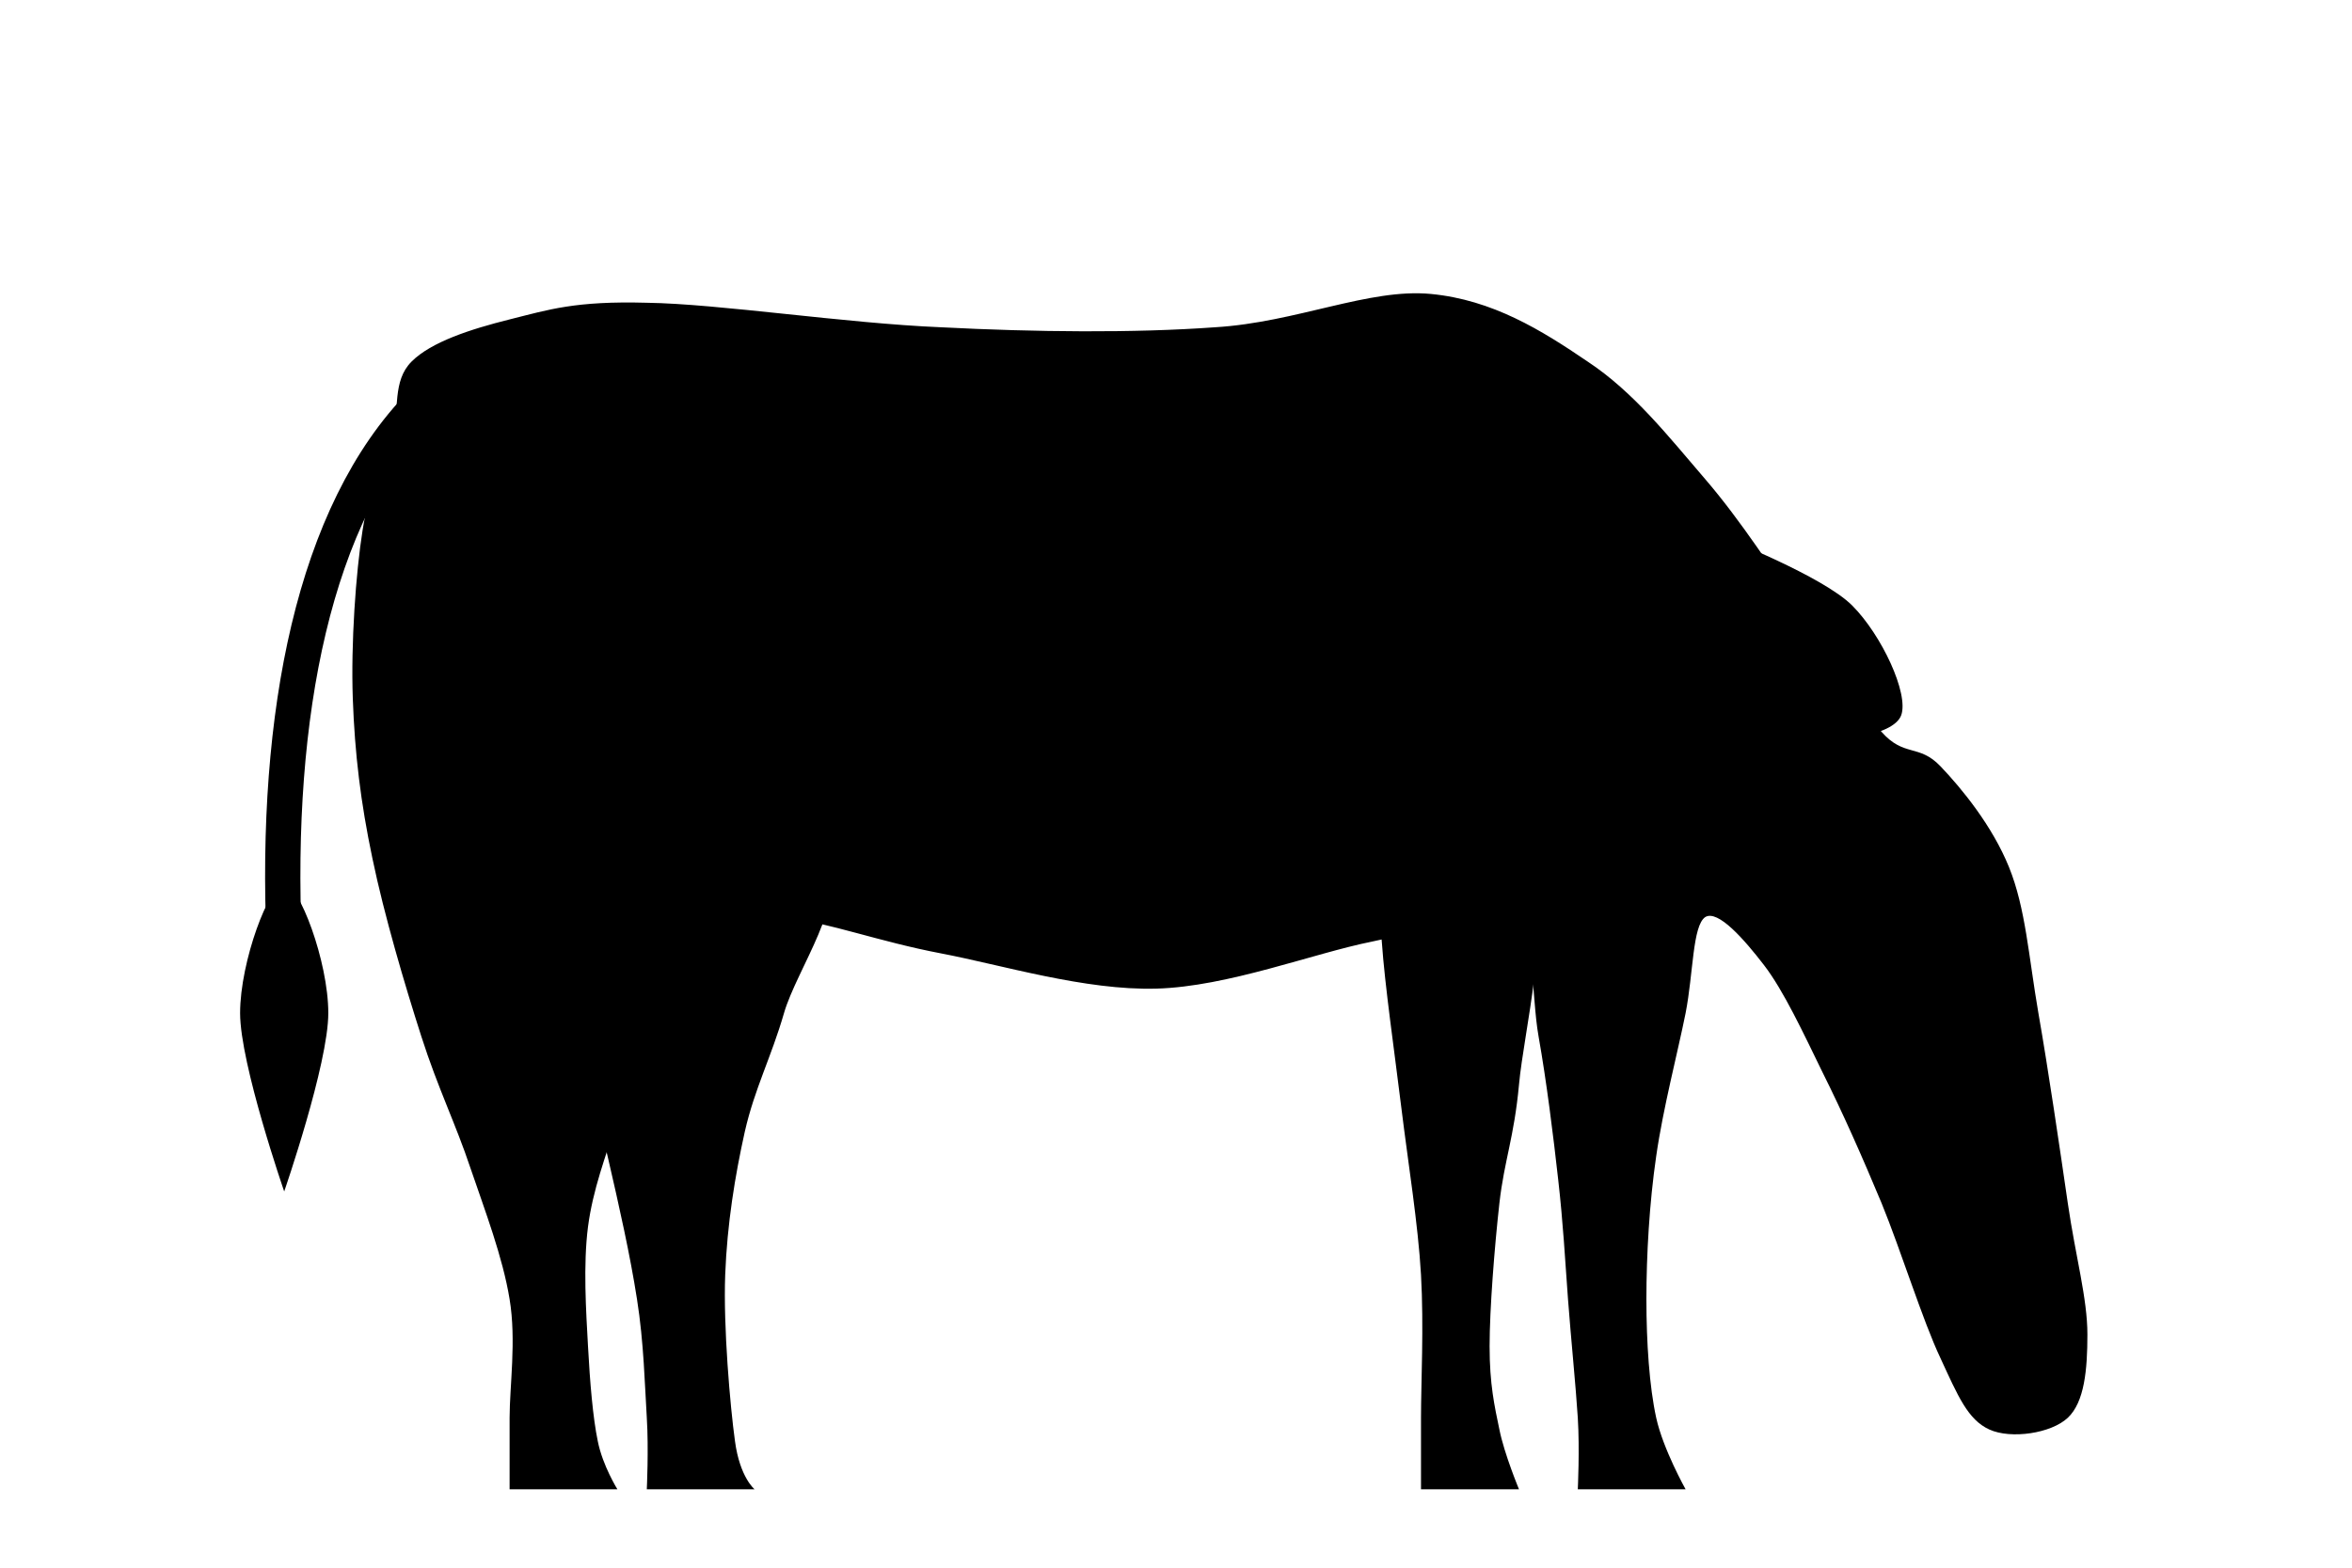
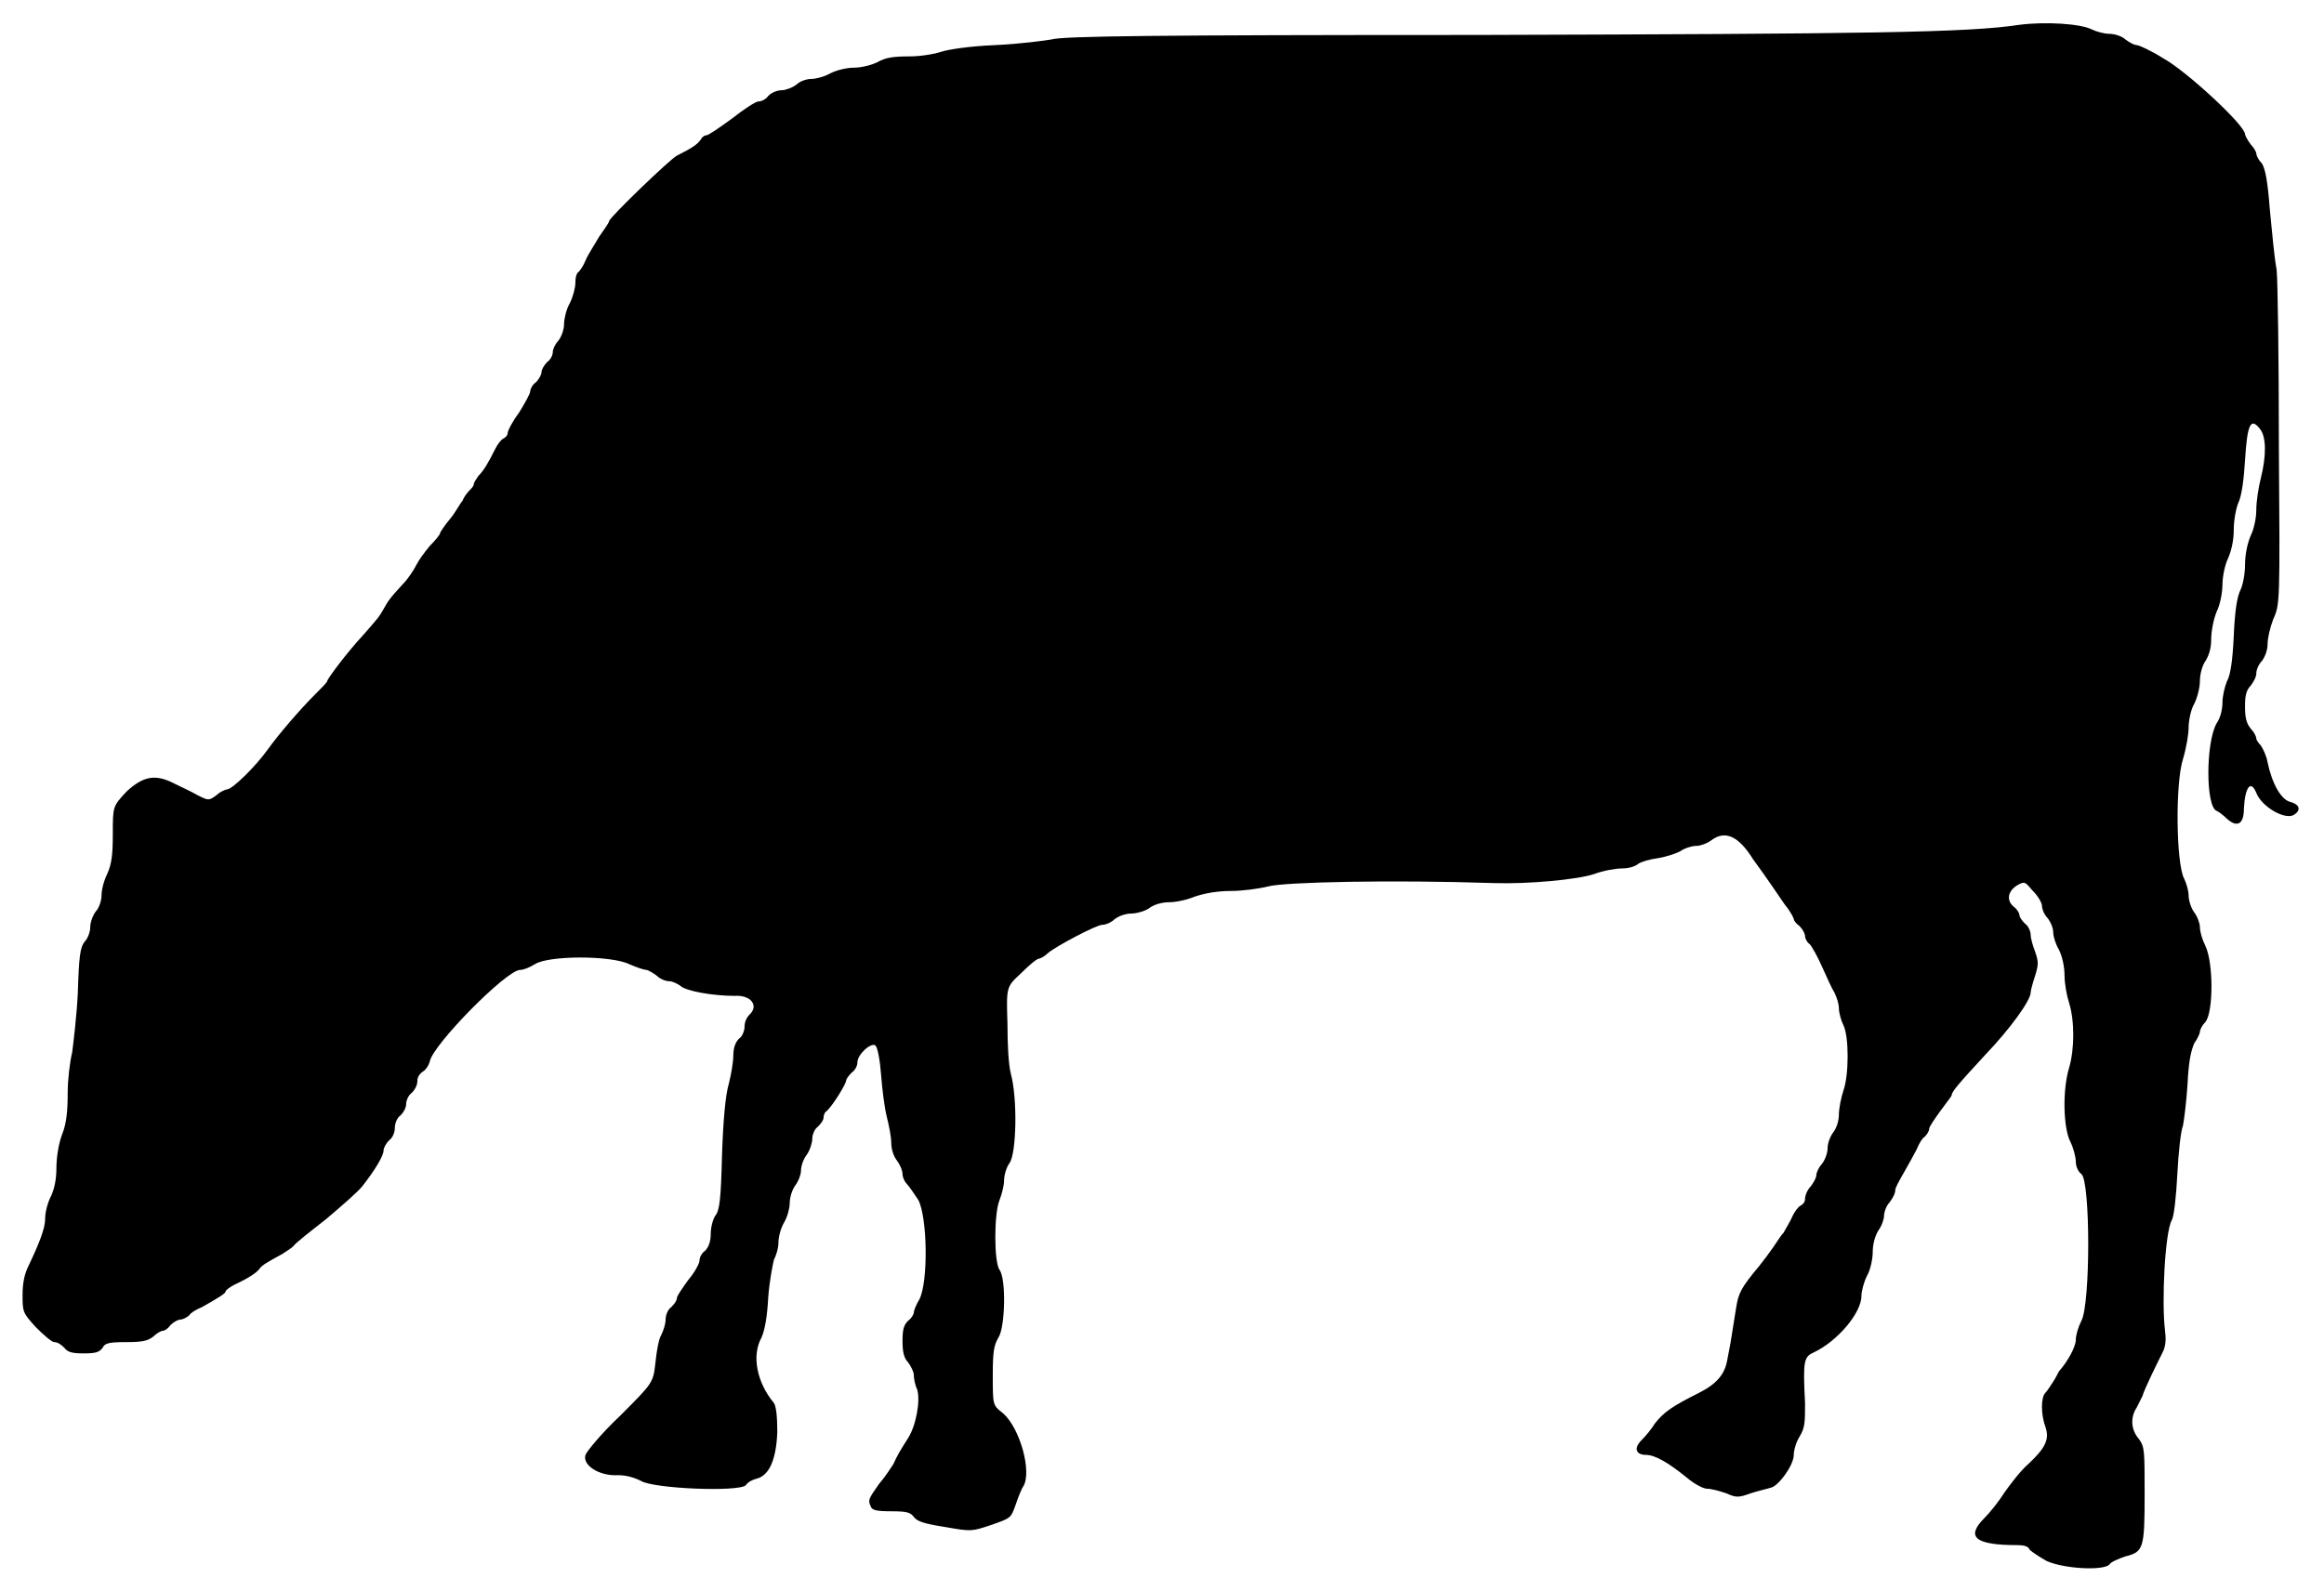
- <svg xmlns="http://www.w3.org/2000/svg" viewBox="0 0 240 160" role="img" aria-label="steer grazing">
-   <g fill="currentColor">
-     <path d="M141 86.8 C143.5 85.8 153.7 86.2 156 90.2 C158.3 94.2 155.5 105.2 155 110.7 C154.5 116.1 153.5 118.4 153 122.8 C152.5 127.3 152 133.6 152 137.4 C152 141.3 152.5 143.5 153 145.9 C153.5 148.4 155 152 155 152 L145 152 C145 152 145 148.3 145 144.7 C145 141.1 145.3 135.4 145 130.1 C144.7 124.9 143.7 118.8 143 113.1 C142.3 107.4 141.3 100.5 141 96.1 C140.7 91.7 138.5 87.7 141 86.8 Z" />
-     <path d="M64 85 C68.3 83 81.3 85.4 84 88.5 C86.7 91.5 81.3 98.9 80 103.4 C78.7 107.9 77 111.1 76 115.5 C75 120 74.2 124.9 74 130.1 C73.8 135.4 74.5 143.5 75 147.1 C75.5 150.8 77 152 77 152 L66 152 C66 152 66.2 147.9 66 144.7 C65.8 141.5 65.7 137 65 132.6 C64.3 128.1 63.2 123.2 62 118 C60.8 112.7 57.7 106.4 58 100.9 C58.3 95.5 59.7 87.1 64 85 Z" />
-     <path d="M42 36.9 C44 34.9 48 33.6 52 32.6 C56 31.6 58.7 30.7 66 30.9 C73.3 31 86.3 33 96 33.4 C105.7 33.9 115.7 34 124 33.4 C132.3 32.9 139.7 29.4 146 30 C152.3 30.6 157.3 33.7 162 36.9 C166.7 40 170.3 44.6 174 48.9 C177.7 53.2 181 58.4 184 62.7 C187 67 189.7 72.1 192 74.7 C194.3 77.3 195.8 75.9 198 78.2 C200.2 80.5 203.3 84.3 205 88.5 C206.7 92.7 207 97.6 208 103.4 C209 109.1 210.2 117.3 211 122.8 C211.8 128.3 213 132.5 213 136.2 C213 139.8 212.7 143.1 211 144.7 C209.3 146.3 205.2 146.9 203 145.9 C200.8 144.9 199.8 142.5 198 138.6 C196.2 134.8 194 127.7 192 122.8 C190 118 188 113.5 186 109.5 C184 105.4 182 101.1 180 98.5 C178 95.9 175.3 92.8 174 93.6 C172.7 94.5 172.8 99.3 172 103.4 C171.2 107.4 169.7 113.1 169 118 C168.3 122.8 168 128.1 168 132.6 C168 137 168.3 141.5 169 144.7 C169.7 147.9 172 152 172 152 L161 152 C161 152 161.2 147.9 161 144.7 C160.8 141.5 160.3 136.6 160 132.6 C159.7 128.5 159.5 124.8 159 120.4 C158.5 115.9 157.8 110.3 157 105.8 C156.2 101.3 156.8 95.3 154 93.6 C151.2 92 146 94.9 140 96.1 C134 97.3 125.3 100.7 118 100.9 C110.7 101.1 102.3 98.5 96 97.3 C89.7 96.1 84.7 94.2 80 93.6 C75.3 93 70.2 92 68 93.6 C65.8 95.3 67.8 99.9 67 103.4 C66.2 106.8 64.2 110.7 63 114.3 C61.8 118 60.5 121.4 60 125.2 C59.5 129.1 59.8 133.8 60 137.4 C60.2 141.1 60.5 144.7 61 147.1 C61.5 149.6 63 152 63 152 L52 152 C52 152 52 147.9 52 144.7 C52 141.5 52.7 136.8 52 132.6 C51.3 128.3 49.5 123.6 48 119.2 C46.5 114.7 44.7 111.1 43 105.8 C41.3 100.5 39.2 93.4 38 87.6 C36.8 81.9 36.2 76.9 36 71.3 C35.8 65.7 36.3 58.5 37 54.1 C37.7 49.6 39.2 47.5 40 44.6 C40.8 41.8 40 38.9 42 36.9 Z" />
-     <path d="M29 90.2 C30.5 90.2 33.5 98.1 33.5 103.4 C33.5 108.6 29 121.6 29 121.6 C29 121.6 24.5 108.6 24.5 103.4 C24.5 98.1 27.5 90.2 29 90.2 Z" />
-     <path d="M184 74.7 C181.3 73.4 179.3 68.6 178 65.3 C176.7 62 176 54.9 176 54.9 C176 54.9 186 58.8 189 61.8 C192 64.8 194.8 70.8 194 73 C193.2 75.2 186.7 76 184 74.7 Z" />
-   </g>
-   <path d="M43 41.18 C32 52.36 28 73 29 96.07" fill="none" stroke="currentColor" stroke-width="3.6" stroke-linecap="round" />
+ <svg xmlns="http://www.w3.org/2000/svg" viewBox="0 0 206 141" role="img" aria-label="steer grazing">
+   <path fill="currentColor" d="M181.4 138.4C180.7 138 180.1 137.6 179.9 137.4C179.8 137.1 179.4 137 178.8 137C175.1 137 174.2 136.3 175.9 134.6C176.4 134.1 177.2 133.1 177.7 132.3C178.2 131.6 179.1 130.4 179.8 129.8C181.3 128.4 181.7 127.6 181.3 126.5C180.9 125.4 180.9 123.9 181.3 123.5C181.5 123.3 181.8 122.8 182 122.5C182.2 122.2 182.4 121.8 182.5 121.6C183.3 120.7 184 119.4 184 118.8C184 118.4 184.2 117.7 184.5 117.1C185.3 115.6 185.3 104.8 184.5 104.1C184.2 103.9 184 103.4 184 103C184 102.6 183.8 101.8 183.5 101.2C182.9 100 182.8 96.7 183.4 94.7C183.9 93 183.9 90.5 183.4 88.9C183.2 88.3 183 87.2 183 86.5C183 85.7 182.8 84.8 182.5 84.2C182.2 83.7 182 83 182 82.7C182 82.3 181.8 81.8 181.5 81.4C181.2 81.1 181 80.6 181 80.3C181 80.1 180.7 79.5 180.2 79C179.5 78.2 179.5 78.1 178.8 78.5C178 79 177.8 79.8 178.5 80.4C178.8 80.6 179 81 179 81.1C179 81.3 179.2 81.6 179.5 81.9C179.8 82.1 180 82.6 180 82.9C180 83.2 180.2 83.9 180.4 84.4C180.7 85.3 180.7 85.5 180.4 86.5C180.2 87.1 180 87.8 180 88C180 88.7 178.2 91.2 176 93.5C173.6 96.1 173 96.8 173 97.1C173 97.2 172.5 97.8 172 98.5C171.5 99.2 171 99.9 171 100.1C171 100.3 170.8 100.6 170.6 100.8C170.4 100.9 170.1 101.4 169.9 101.9C169.7 102.3 169.2 103.2 168.8 103.9C168.4 104.6 168 105.3 168 105.5C168 105.8 167.8 106.2 167.5 106.6C167.2 106.9 167 107.5 167 107.8C167 108.1 166.8 108.7 166.5 109.1C166.2 109.6 166 110.3 166 111C166 111.6 165.8 112.6 165.5 113.1C165.2 113.7 165 114.5 165 114.9C165 116.4 162.9 118.9 160.8 119.9C159.9 120.3 159.8 120.6 160 124.4C160 126.1 160 126.6 159.5 127.4C159.2 127.9 159 128.6 159 129C159 129.9 157.7 131.7 157 131.9C156.7 132 155.8 132.2 155.2 132.4C154.1 132.8 153.9 132.8 153 132.4C152.4 132.2 151.7 132 151.3 132C151 132 150.2 131.6 149.5 131C147.9 129.7 146.7 129 145.9 129C145 129 144.8 128.4 145.5 127.7C145.9 127.3 146.4 126.7 146.7 126.2C147.5 125.2 148.2 124.7 150.6 123.5C152.2 122.7 152.9 121.8 153.1 120.6C153.2 120.1 153.4 119.1 153.5 118.4C153.6 117.7 153.8 116.6 153.9 115.9C154.1 114.7 154.3 114.2 155.9 112.3C156.3 111.8 156.9 111 157.1 110.7C157.4 110.3 157.8 109.6 158.1 109.3C158.3 108.9 158.7 108.3 158.9 107.8C159.1 107.4 159.4 107 159.6 106.9C159.8 106.8 160 106.6 160 106.3C160 106 160.2 105.5 160.5 105.2C160.8 104.8 161 104.4 161 104.2C161 104 161.2 103.5 161.5 103.2C161.8 102.8 162 102.2 162 101.8C162 101.4 162.2 100.8 162.5 100.4C162.8 100 163 99.4 163 98.8C163 98.3 163.2 97.3 163.4 96.7C163.9 95.3 163.9 91.9 163.4 90.9C163.2 90.5 163 89.8 163 89.4C163 89 162.8 88.4 162.6 88C162.4 87.7 161.9 86.6 161.5 85.7C161.1 84.8 160.6 83.9 160.4 83.7C160.2 83.6 160 83.2 160 83C160 82.8 159.8 82.4 159.5 82.1C159.2 81.9 159 81.6 159 81.5C159 81.4 158.7 80.8 158.2 80.2C156.5 77.7 155.7 76.6 155.4 76.2C154.1 74.1 152.9 73.6 151.7 74.5C151.3 74.8 150.7 75 150.4 75C150 75 149.3 75.2 148.9 75.5C148.5 75.7 147.6 76 146.9 76.1C146.2 76.2 145.5 76.4 145.2 76.6C145 76.8 144.4 77 143.8 77C143.2 77 142.1 77.2 141.3 77.5C139.8 78 135.4 78.4 132.4 78.3C123.5 78 113.8 78.2 112.4 78.6C111.6 78.8 110.1 79 109.1 79C107.9 79 106.8 79.2 105.9 79.5C105.2 79.8 104.2 80 103.6 80C103 80 102.3 80.2 101.9 80.5C101.5 80.8 100.7 81 100.3 81C99.8 81 99.2 81.2 98.8 81.5C98.5 81.8 98 82 97.7 82C97.2 82 93.6 83.9 92.9 84.5C92.6 84.8 92.2 85 92.1 85C91.9 85 91.2 85.6 90.5 86.3C89.2 87.5 89.2 87.5 89.3 90.7C89.3 92.7 89.4 94.4 89.6 95.2C90.2 97.4 90.1 102.2 89.5 103.1C89.2 103.5 89 104.2 89 104.7C89 105.1 88.8 105.9 88.6 106.4C88.1 107.6 88.1 111.9 88.6 112.6C89.2 113.4 89.1 117.7 88.5 118.6C88.1 119.3 88 119.8 88 122C88 124.6 88 124.6 88.9 125.3C90.4 126.6 91.5 130.5 90.7 131.8C90.5 132.1 90.2 132.9 90 133.5C89.6 134.6 89.6 134.6 87.9 135.2C86.1 135.8 86.1 135.8 83.8 135.4C81.9 135.1 81.3 134.9 81 134.5C80.7 134.1 80.4 134 79 134C77.7 134 77.3 133.9 77.2 133.6C76.9 133 77 132.9 77.9 131.6C78.5 130.9 79 130.1 79.2 129.8C79.5 129.1 79.8 128.6 80.5 127.5C81.2 126.4 81.6 124.2 81.3 123.2C81.1 122.8 81 122.2 81 121.9C81 121.7 80.8 121.2 80.5 120.8C80.1 120.4 80 119.8 80 118.9C80 117.9 80.1 117.5 80.5 117.1C80.8 116.9 81 116.5 81 116.4C81 116.2 81.2 115.7 81.5 115.2C82.3 113.6 82.2 107.9 81.4 106.4C81 105.8 80.6 105.2 80.4 105C80.2 104.8 80 104.4 80 104.1C80 103.8 79.8 103.3 79.5 102.9C79.2 102.5 79 101.9 79 101.3C79 100.8 78.8 99.8 78.6 99C78.4 98.2 78.2 96.6 78.1 95.3C78 94 77.8 92.9 77.6 92.7C77.2 92.4 76 93.5 76 94.2C76 94.5 75.8 94.9 75.5 95.1C75.2 95.4 75 95.7 75 95.8C75 96.1 73.9 97.9 73.3 98.5C73.1 98.6 73 98.9 73 99.1C73 99.3 72.8 99.6 72.5 99.9C72.2 100.1 72 100.6 72 101C72 101.3 71.8 102 71.5 102.4C71.2 102.8 71 103.4 71 103.8C71 104.1 70.8 104.7 70.5 105.1C70.2 105.5 70 106.2 70 106.7C70 107.1 69.8 107.9 69.5 108.4C69.2 108.9 69 109.7 69 110.2C69 110.7 68.8 111.3 68.6 111.7C68.5 112.1 68.2 113.6 68.1 115C68 116.8 67.8 117.9 67.5 118.6C66.6 120.2 67.1 122.6 68.6 124.4C68.8 124.7 68.9 125.6 68.9 127C68.8 129.4 68.2 130.8 67.1 131.1C66.7 131.2 66.3 131.4 66.1 131.7C65.4 132.3 57.9 132 56.8 131.3C56.2 131 55.5 130.8 54.8 130.8C53.1 130.9 51.6 129.9 51.9 129C52 128.7 53.3 127.1 55 125.5C57.9 122.6 57.9 122.6 58.1 120.8C58.2 119.8 58.4 118.7 58.6 118.4C58.8 118 59 117.4 59 117C59 116.6 59.2 116.1 59.5 115.9C59.8 115.6 60 115.3 60 115.1C60 114.9 60.5 114.2 61 113.5C61.6 112.8 62 112 62 111.8C62 111.5 62.2 111.1 62.5 110.9C62.8 110.6 63 110.1 63 109.4C63 108.8 63.2 108.1 63.4 107.8C63.8 107.3 63.9 106.3 64 102.4C64.1 99.4 64.3 97.1 64.6 96.1C64.8 95.3 65 94.2 65 93.6C65 92.9 65.2 92.4 65.5 92.1C65.8 91.9 66 91.4 66 91C66 90.6 66.2 90.2 66.4 90C67.3 89.2 66.6 88.2 65.1 88.3C63.3 88.3 60.8 87.9 60.3 87.4C60 87.2 59.6 87 59.3 87C59 87 58.5 86.8 58.2 86.5C57.8 86.2 57.4 86 57.3 86C57.1 86 56.5 85.8 55.8 85.5C54.2 84.7 48.6 84.7 47.4 85.5C46.9 85.8 46.4 86 46.1 86C44.9 86 38.4 92.6 38.1 94.1C38 94.5 37.7 94.9 37.5 95C37.2 95.2 37 95.5 37 95.8C37 96.2 36.8 96.6 36.5 96.9C36.2 97.1 36 97.6 36 97.9C36 98.2 35.8 98.6 35.5 98.9C35.2 99.1 35 99.6 35 100C35 100.4 34.8 100.9 34.5 101.1C34.2 101.4 34 101.8 34 102C34 102.5 33.2 103.8 32.1 105.2C31.7 105.7 30.2 107 28.9 108.1C27.5 109.2 26.2 110.2 26 110.5C25.8 110.7 25.3 111 25 111.2C23.7 111.9 23.2 112.2 23 112.5C22.8 112.8 22.1 113.3 20.8 113.9C20.4 114.1 20 114.4 20 114.5C20 114.7 19.3 115.1 17.9 115.9C17.4 116.1 16.9 116.4 16.8 116.6C16.6 116.8 16.2 117 16 117C15.8 117 15.4 117.2 15.1 117.5C14.9 117.8 14.6 118 14.4 118C14.3 118 13.9 118.2 13.6 118.5C13.1 118.9 12.6 119 11.2 119C9.6 119 9.3 119.1 9.1 119.5C8.8 119.9 8.5 120 7.4 120C6.4 120 6 119.9 5.7 119.5C5.4 119.2 5.1 119 4.8 119C4.6 119 3.9 118.4 3.2 117.7C2 116.4 2 116.3 2 114.8C2 113.7 2.2 112.9 2.5 112.3C3.5 110.2 4 108.9 4 108.1C4 107.5 4.2 106.7 4.5 106.1C4.8 105.5 5 104.6 5 103.6C5 102.6 5.2 101.4 5.5 100.6C5.9 99.6 6 98.5 6 96.9C6 95.7 6.2 94.1 6.4 93.3C6.5 92.5 6.8 90.1 6.9 88C7 84.8 7.1 84 7.5 83.5C7.8 83.2 8 82.6 8 82.2C8 81.8 8.2 81.2 8.5 80.8C8.8 80.5 9 79.8 9 79.4C9 78.9 9.2 78.1 9.5 77.5C9.9 76.6 10 75.8 10 73.9C10 71.5 10 71.5 11.2 70.2C12.7 68.8 13.8 68.6 15.5 69.5C16.1 69.8 17 70.2 17.5 70.5C18.5 71 18.5 71 19.2 70.5C19.5 70.2 20 70 20.1 70C20.6 70 22.7 67.9 23.7 66.5C24.7 65.1 26.6 62.9 27.9 61.6C28.5 61 29 60.5 29 60.4C29 60.2 30.8 57.8 32.2 56.3C33.6 54.7 33.6 54.7 34 54C34.4 53.3 34.5 53.1 35.7 51.8C36.2 51.3 36.7 50.5 36.9 50.1C37.1 49.7 37.6 49 38.1 48.4C38.6 47.9 39 47.4 39 47.3C39 47.2 39.4 46.6 39.9 46C40.4 45.4 40.8 44.6 41 44.4C41.1 44.1 41.4 43.7 41.6 43.5C41.8 43.3 42 43.1 42 42.9C42 42.8 42.2 42.5 42.4 42.2C42.9 41.7 43.3 41 43.9 39.8C44.1 39.4 44.4 39 44.6 38.9C44.8 38.8 45 38.6 45 38.4C45 38.2 45.4 37.4 46 36.6C46.5 35.8 47 34.9 47 34.7C47 34.5 47.2 34.1 47.5 33.9C47.8 33.6 48 33.2 48 33C48 32.8 48.2 32.4 48.5 32.1C48.8 31.9 49 31.5 49 31.2C49 31 49.2 30.5 49.5 30.2C49.8 29.8 50 29.2 50 28.7C50 28.3 50.2 27.4 50.5 26.9C50.8 26.3 51 25.5 51 25.1C51 24.6 51.1 24.2 51.3 24.1C51.4 24 51.7 23.6 51.9 23.1C52.1 22.6 52.7 21.7 53.1 21C53.6 20.3 54 19.7 54 19.6C54 19.3 59.4 14.1 60 13.8C61.4 13.1 61.8 12.8 62.1 12.4C62.2 12.2 62.4 12 62.6 12C62.8 12 63.8 11.3 64.9 10.5C65.9 9.7 67 9 67.2 9C67.5 9 67.9 8.8 68.1 8.5C68.4 8.2 68.9 8 69.3 8C69.6 8 70.2 7.8 70.6 7.5C70.9 7.2 71.5 7 71.9 7C72.3 7 73.1 6.8 73.6 6.5C74.2 6.2 75.1 6 75.7 6C76.3 6 77.2 5.8 77.8 5.5C78.5 5.1 79.2 5 80.6 5C81.6 5 82.8 4.8 83.4 4.6C84 4.4 85.8 4.1 88.2 4C90.4 3.9 92.6 3.6 93.2 3.5C94.1 3.2 102.4 3.1 130.8 3.1C165.7 3 174.4 2.9 179 2.2C181.3 1.9 184.4 2.1 185.4 2.6C185.8 2.8 186.5 3 187 3C187.4 3 188.1 3.2 188.4 3.5C188.8 3.8 189.2 4 189.4 4C189.6 4 190.7 4.5 191.8 5.2C193.8 6.3 199 11.1 199 11.9C199 12 199.2 12.4 199.5 12.8C199.8 13.1 200 13.5 200 13.6C200 13.8 200.2 14.2 200.5 14.5C200.8 15 201 16 201.2 18.6C201.4 20.6 201.6 22.9 201.8 23.9C201.9 24.8 202 31.9 202 39.6C202.1 53.4 202.1 53.6 201.5 54.9C201.2 55.7 201 56.6 201 57.1C201 57.6 200.8 58.2 200.5 58.6C200.2 58.9 200 59.4 200 59.7C200 60 199.8 60.4 199.5 60.8C199.1 61.2 199 61.7 199 62.6C199 63.6 199.1 64.1 199.5 64.6C199.8 64.9 200 65.3 200 65.5C200 65.6 200.2 65.9 200.4 66.1C200.6 66.4 200.9 67 201 67.6C201.4 69.5 202.2 70.9 203 71.1C203.8 71.3 204 71.8 203.4 72.2C202.7 72.8 200.5 71.6 200 70.3C199.5 69.1 199 69.8 198.9 71.7C198.9 73.1 198.3 73.4 197.4 72.6C197.1 72.3 196.7 72 196.5 71.9C195.5 71.6 195.5 65.8 196.5 64.1C196.8 63.7 197 62.9 197 62.3C197 61.7 197.2 60.9 197.4 60.4C197.7 59.9 197.9 58.6 198 56.4C198.1 54.1 198.3 52.9 198.6 52.3C198.8 51.9 199 50.9 199 50.1C199 49.2 199.2 48.2 199.5 47.5C199.8 46.9 200 45.9 200 45.2C200 44.4 200.2 43.2 200.4 42.4C200.9 40.4 200.9 38.7 200.3 38C199.5 37 199.2 37.6 199 40.8C198.9 42.5 198.7 44 198.4 44.6C198.2 45.1 198 46.1 198 47C198 47.9 197.8 48.8 197.5 49.5C197.2 50.1 197 51.2 197 51.8C197 52.5 196.8 53.6 196.5 54.2C196.2 54.9 196 56 196 56.7C196 57.5 195.8 58.1 195.5 58.6C195.2 59 195 59.8 195 60.4C195 60.9 194.8 61.8 194.5 62.4C194.2 62.9 194 63.9 194 64.5C194 65.1 193.8 66.3 193.5 67.3C192.8 69.5 192.9 76.6 193.6 77.9C193.8 78.3 194 79 194 79.4C194 79.8 194.2 80.5 194.5 80.9C194.8 81.3 195 81.9 195 82.2C195 82.6 195.2 83.3 195.5 83.9C196.2 85.4 196.2 89.7 195.5 90.6C195.2 90.9 195 91.3 195 91.5C195 91.6 194.8 92.1 194.5 92.5C194.2 93.2 194 94.1 193.9 96.2C193.8 97.7 193.6 99.3 193.5 99.8C193.3 100.3 193.1 102.2 193 104.1C192.9 106.1 192.7 107.9 192.5 108.2C191.9 109.3 191.6 115.4 191.9 117.9C192 118.7 192 119.3 191.7 119.9C191.3 120.7 190.1 123.1 189.9 123.8C189.8 124 189.6 124.4 189.4 124.8C188.8 125.7 188.9 126.8 189.6 127.6C190.1 128.3 190.1 128.6 190.1 132.5C190.1 137.3 190 137.6 188.4 138C187.8 138.2 187.1 138.5 187 138.7C186.5 139.3 182.9 139.1 181.4 138.4Z" />
</svg>
